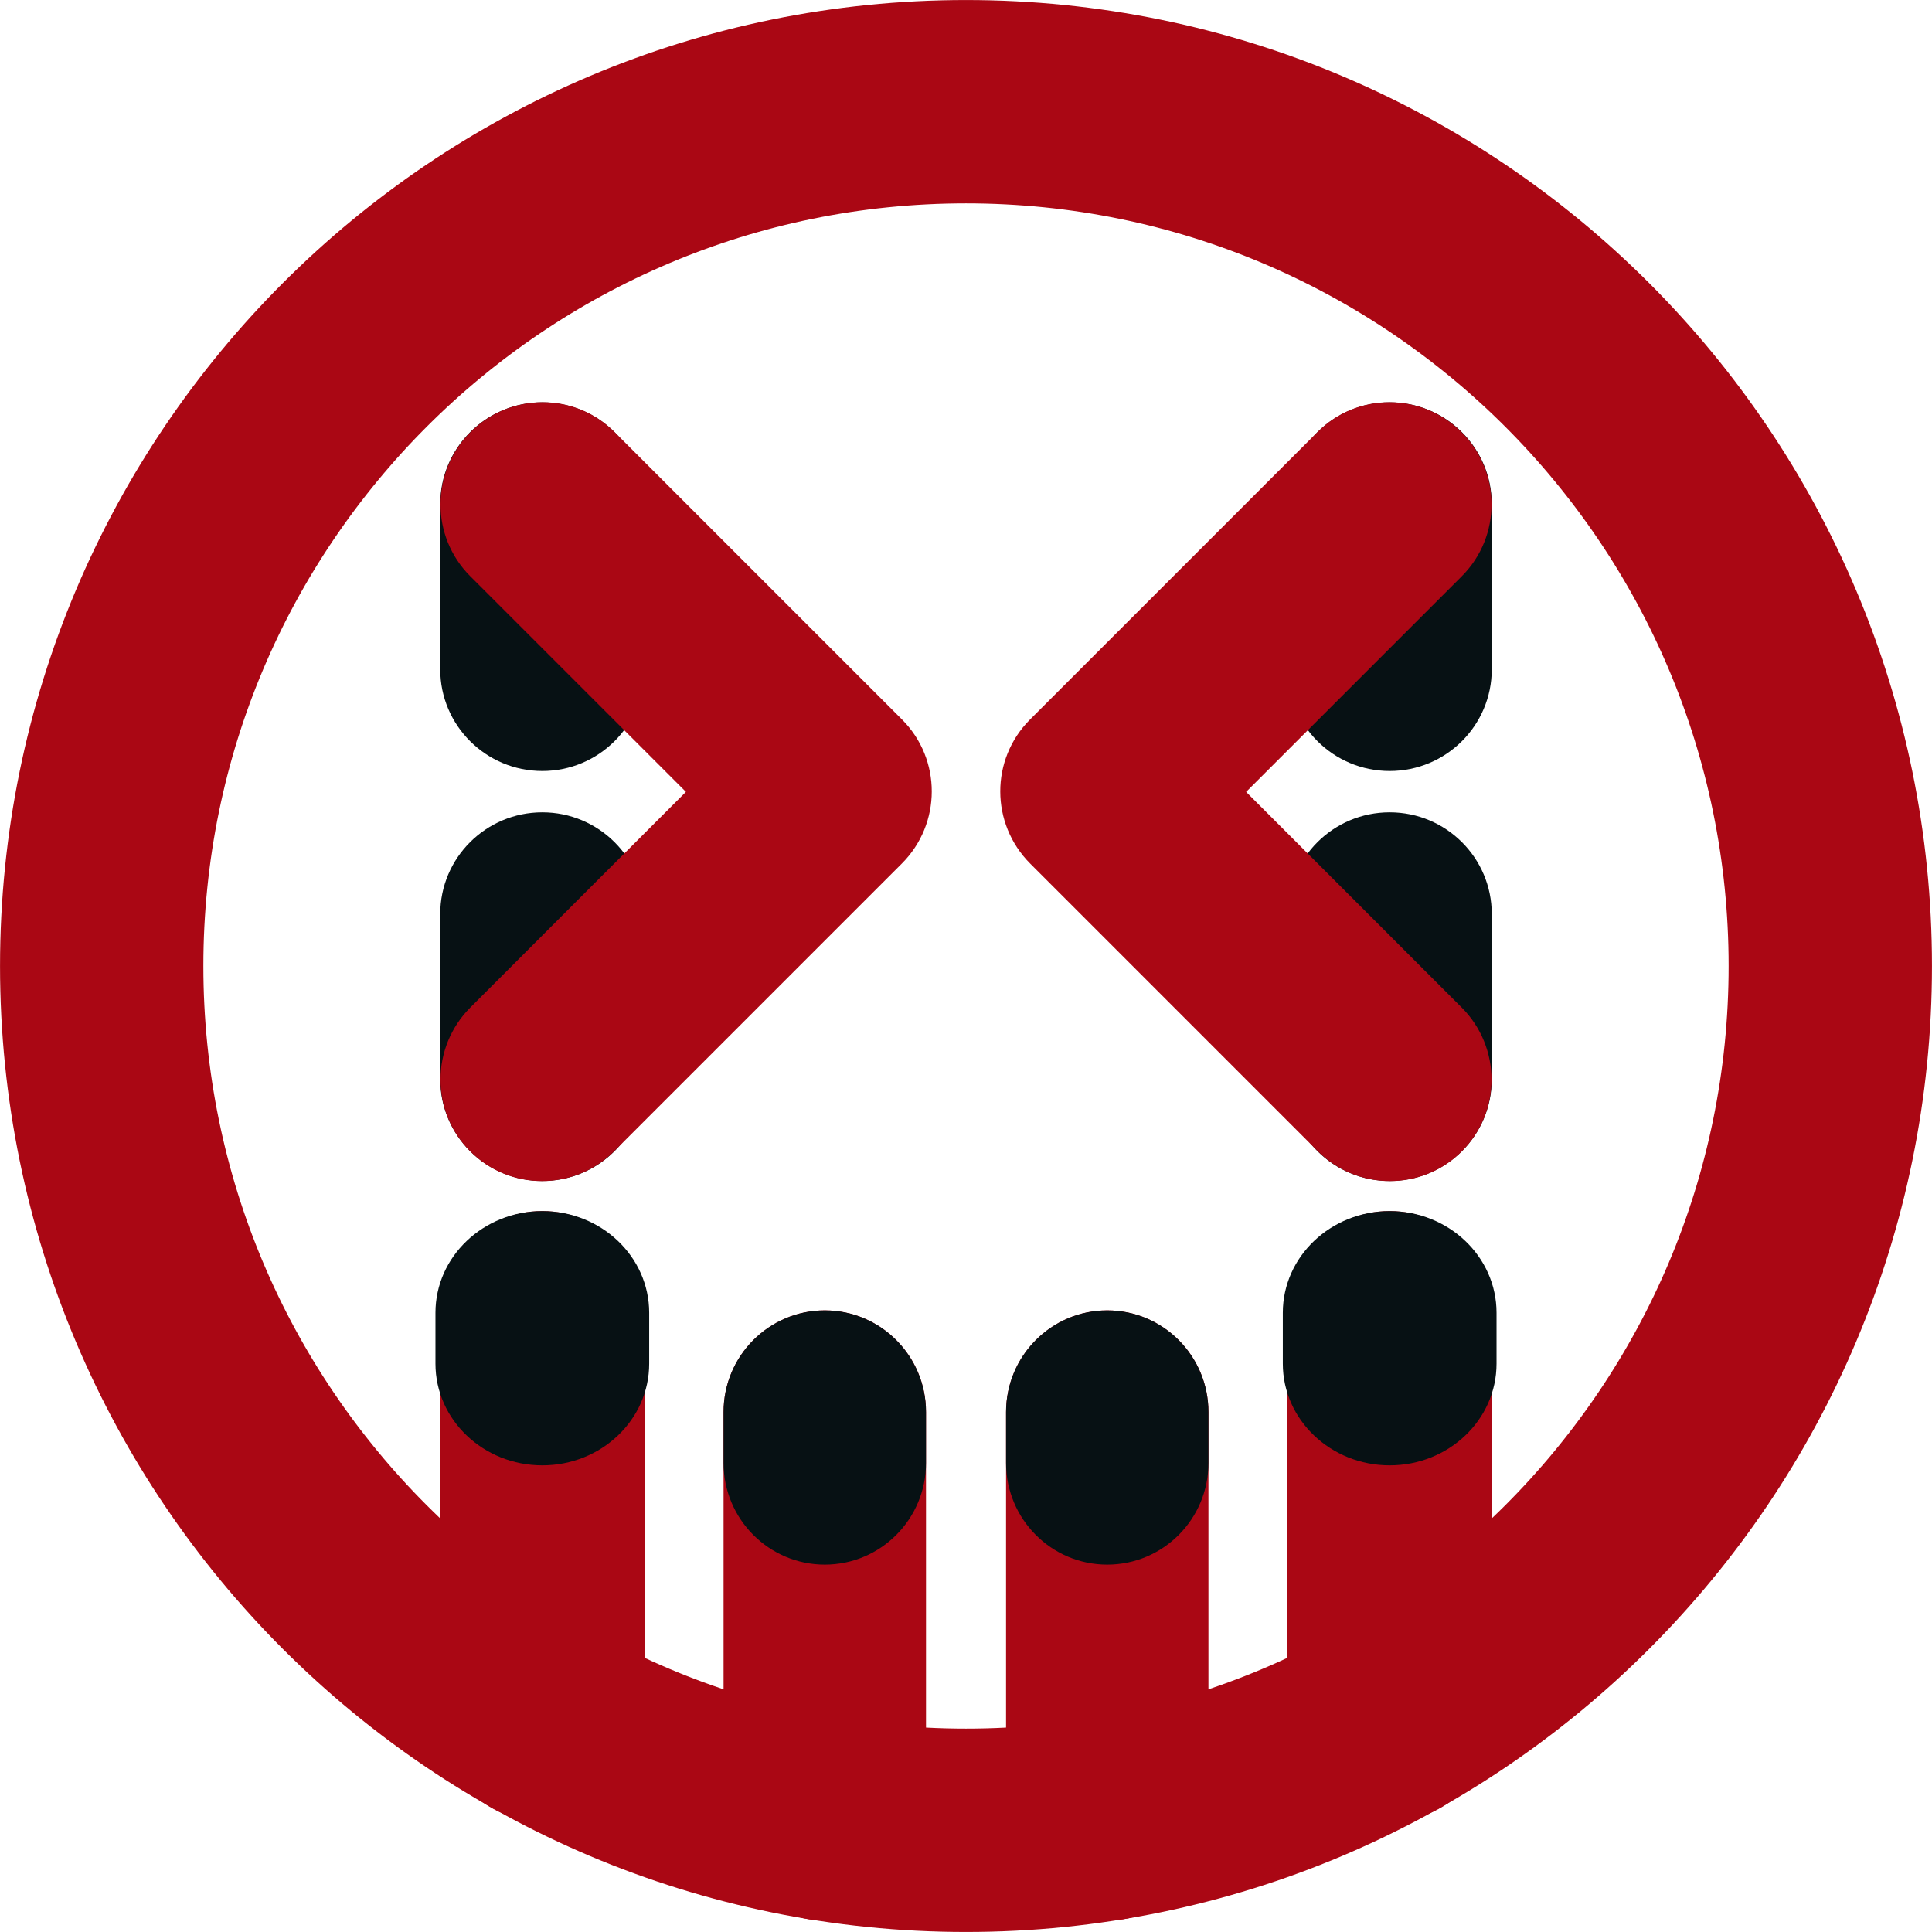
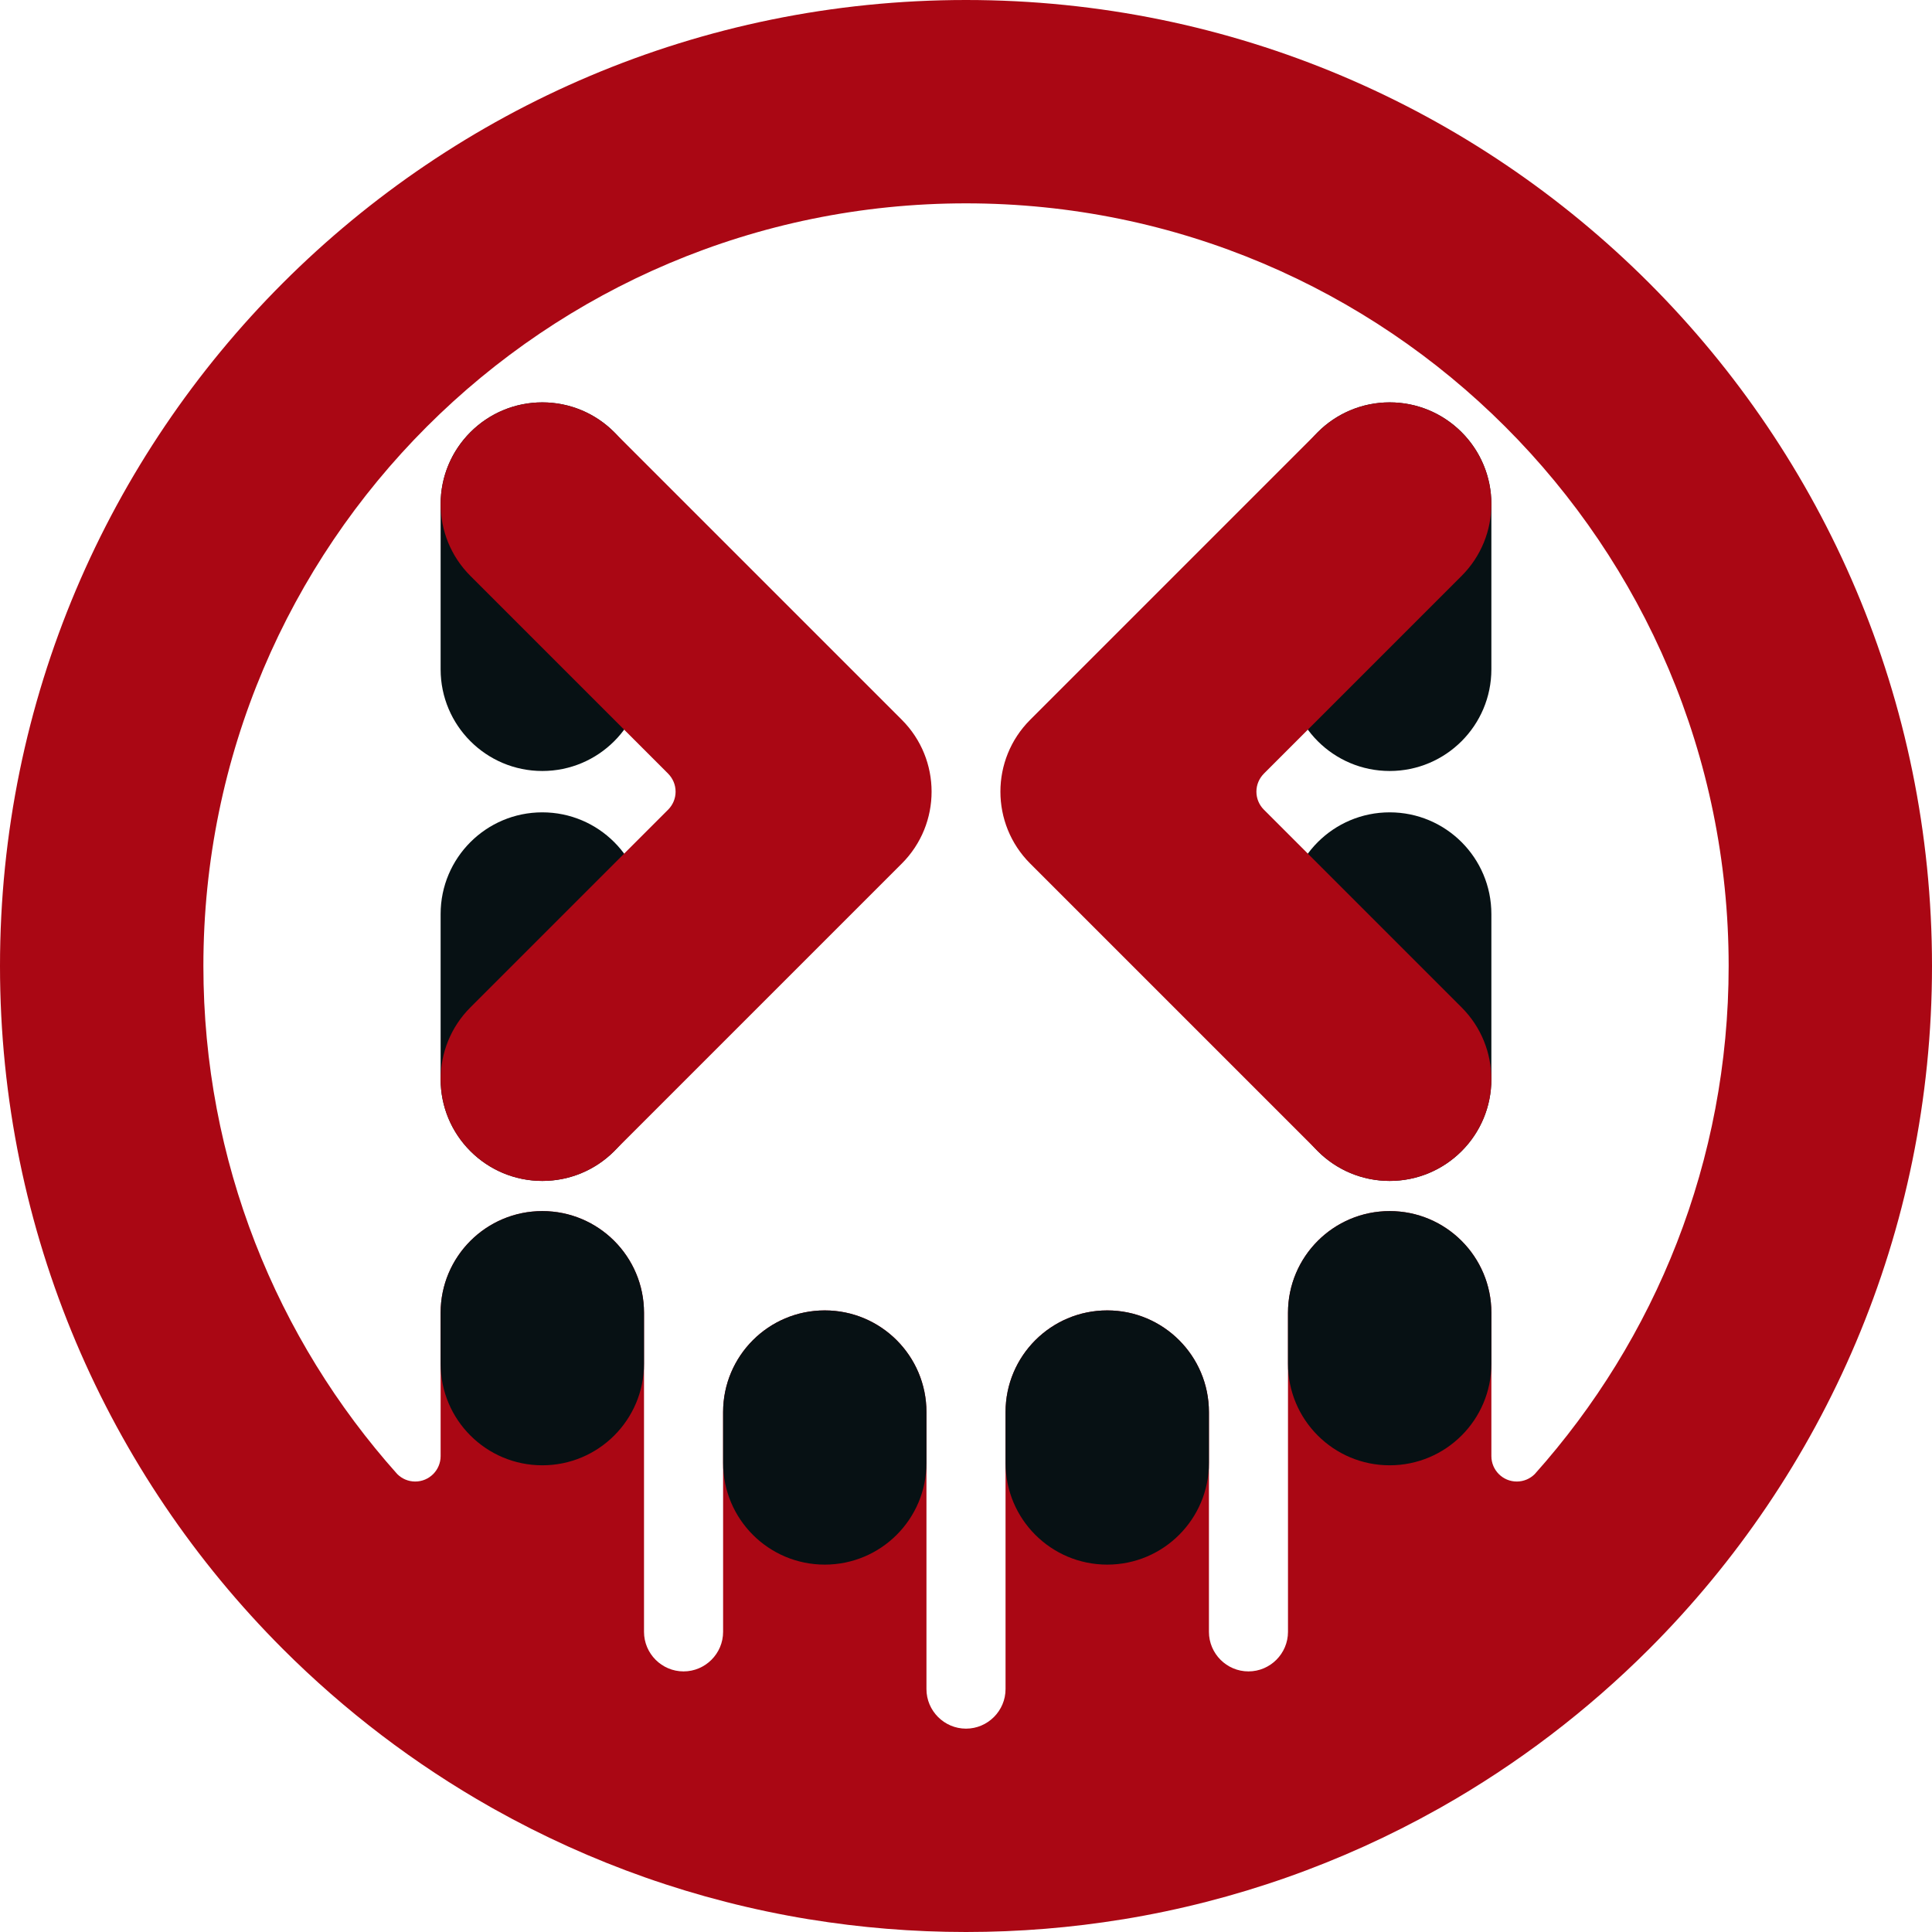
- <svg xmlns="http://www.w3.org/2000/svg" xml:space="preserve" version="1.1" viewBox="0 0 303.38 303.38">
+ <svg xmlns="http://www.w3.org/2000/svg" xml:space="preserve" version="1.1" viewBox="0 0 512 512">
  <style>
-         .diecoding-icon .face {
-             fill: none;
-             stroke: #AA0714;
-             stroke-width: 31.93;
-             stroke-linecap: round;
-             stroke-linejoin: round;
-             stroke-miterlimit: 22.926;
+         .dc-icon * {
            fill-rule: nonzero;
        }
-         .diecoding-icon .eye-back {
+ 
+         .dc-icon .face {
+             fill: #AA0714;
+         }
+ 
+         .dc-icon .eye,
+         .dc-icon .tooth {
            fill: #071114;
-             fill-rule: nonzero;
-         }
-         .diecoding-icon .eye-front {
-             fill: #AA0714;
-             fill-rule: nonzero;
-         }
-         .diecoding-icon .tooth-back {
-             fill: #AA0714;
-             fill-rule: nonzero;
-         }
-         .diecoding-icon .tooth-front {
-             fill: #071114;
-             fill-rule: nonzero;
        }
    </style>
-   <g class="diecoding-icon">
-     <g>
-       <path class="eye-back" d="M69.13 79.15c0,-8.82 7.18,-15.97 16.03,-15.97 8.85,0 16.03,7.15 16.03,15.97l-32.06 0zm0 25.95l0 -25.95 32.06 0 0 25.95 -32.06 0zm32.06 0c0,8.82 -7.18,15.97 -16.03,15.97 -8.85,0 -16.03,-7.15 -16.03,-15.97l32.06 0z" />
-       <path class="eye-back" d="M69.13 143.53c0,-8.82 7.18,-15.97 16.03,-15.97 8.85,0 16.03,7.15 16.03,15.97l-32.06 0zm0 25.95l0 -25.95 32.06 0 0 25.95 -32.06 0zm32.06 0c0,8.82 -7.18,15.97 -16.03,15.97 -8.85,0 -16.03,-7.15 -16.03,-15.97l32.06 0z" />
-       <path class="eye-back" d="M202.19 79.15c0,-8.82 7.18,-15.97 16.03,-15.97 8.86,0 16.03,7.15 16.03,15.97l-32.06 0zm0 25.95l0 -25.95 32.06 0 0 25.95 -32.06 0zm32.06 0c0,8.82 -7.17,15.97 -16.03,15.97 -8.85,0 -16.03,-7.15 -16.03,-15.97l32.06 0z" />
-       <path class="eye-back" d="M202.19 143.53c0,-8.82 7.18,-15.97 16.03,-15.97 8.86,0 16.03,7.15 16.03,15.97l-32.06 0zm0 25.95l0 -25.95 32.06 0 0 25.95 -32.06 0zm32.06 0c0,8.82 -7.17,15.97 -16.03,15.97 -8.85,0 -16.03,-7.15 -16.03,-15.97l32.06 0z" />
+   <g class="dc-icon">
+     <g class="eye">
+       <path d="M116.77 133.58c0,-14.88 12.07,-26.95 26.95,-26.95 14.88,0 26.95,12.07 26.95,26.95l0 43.79c0,14.88 -12.07,26.95 -26.95,26.95 -14.88,0 -26.95,-12.07 -26.95,-26.95l0 -43.79z" />
+       <path d="M116.77 242.23c0,-14.89 12.07,-26.95 26.95,-26.95 14.88,0 26.95,12.06 26.95,26.95l0 43.79c0,14.88 -12.07,26.94 -26.95,26.94 -14.88,0 -26.95,-12.06 -26.95,-26.94l0 -43.79z" />
+       <path d="M341.33 133.58c0,-14.88 12.07,-26.95 26.95,-26.95 14.88,0 26.95,12.07 26.95,26.95l0 43.79c0,14.88 -12.07,26.95 -26.95,26.95 -14.88,0 -26.95,-12.07 -26.95,-26.95l0 -43.79z" />
+       <path d="M341.33 242.23c0,-14.89 12.07,-26.95 26.95,-26.95 14.88,0 26.95,12.06 26.95,26.95l0 43.79c0,14.88 -12.07,26.94 -26.95,26.94 -14.88,0 -26.95,-12.06 -26.95,-26.94l0 -43.79z" />
    </g>
-     <g>
-       <path class="eye-front" d="M73.84 90.48c-6.24,-6.24 -6.22,-16.36 0.03,-22.62 6.25,-6.25 16.38,-6.27 22.62,-0.03l-22.65 22.65zm45.16 45.16l-45.16 -45.16 22.65 -22.65 45.16 45.16 -0.04 22.62 -22.61 0.03zm22.65 -22.65c6.23,6.24 6.22,16.36 -0.04,22.62 -6.25,6.25 -16.37,6.27 -22.61,0.03l22.65 -22.65zm-67.78 45.2l45.16 -45.17 22.58 22.59 -45.16 45.16 -22.58 -22.58zm22.58 22.58c-6.25,6.25 -16.38,6.27 -22.61,0.03 -6.24,-6.23 -6.22,-16.36 0.03,-22.61l22.58 22.58z" />
-       <path class="eye-front" d="M229.55 90.48l-22.65 -22.65c6.23,-6.24 16.36,-6.22 22.61,0.03 6.26,6.26 6.27,16.38 0.04,22.62zm-45.16 45.16l-22.62 -0.03 -0.03 -22.62 45.16 -45.16 22.65 22.65 -45.16 45.16zm-22.65 -22.65l22.65 22.65c-6.24,6.24 -16.37,6.22 -22.62,-0.03 -6.25,-6.26 -6.27,-16.38 -0.03,-22.62zm67.77 45.2l-22.58 22.58 -45.16 -45.16 22.58 -22.59 45.16 45.17zm-22.58 22.58l22.58 -22.58c6.26,6.25 6.27,16.38 0.04,22.61 -6.24,6.24 -16.36,6.22 -22.62,-0.03z" />
+     <path class="face" d="M387.33 152.63c10.53,-10.52 10.53,-27.58 0,-38.1 -10.52,-10.53 -27.58,-10.53 -38.1,0 -25.41,25.4 -50.81,50.81 -76.22,76.22 -10.52,10.52 -10.52,27.58 0,38.1 25.41,25.41 50.81,50.81 76.22,76.22 10.52,10.52 27.58,10.52 38.1,0 10.53,-10.52 10.53,-27.58 0,-38.11l-52.4 -52.4c0,0 0,0 0,0 -1.21,-1.22 -1.97,-2.9 -1.97,-4.76 0,-1.86 0.76,-3.54 1.97,-4.76 0,0 0,0 0,-0.01l52.4 -52.4zm-120.85 221.59c0,-14.88 12.06,-26.95 26.95,-26.95 14.88,0 26.95,12.07 26.95,26.95l0 58.24c0,5.76 4.71,10.48 10.47,10.48 5.77,0 10.48,-4.72 10.48,-10.48l0 -84.56c0,-14.88 12.07,-26.95 26.95,-26.95 14.88,0 26.95,12.07 26.95,26.95l0 37.98c0,3.72 3.01,6.74 6.73,6.74 1.86,0 3.54,-0.75 4.76,-1.97 31.95,-35.74 51.39,-82.93 51.39,-134.65 0,-55.81 -22.62,-106.34 -59.2,-142.91 -36.57,-36.57 -87.1,-59.2 -142.91,-59.2 -55.81,0 -106.34,22.63 -142.91,59.2 -36.57,36.57 -59.19,87.1 -59.19,142.91 0,51.72 19.43,98.91 51.38,134.65 1.22,1.22 2.9,1.97 4.76,1.97 3.72,0 6.73,-3.02 6.73,-6.74l0 -37.98c0,-14.88 12.07,-26.95 26.95,-26.95 14.88,0 26.95,12.07 26.95,26.95l0 84.56c0,5.76 4.71,10.48 10.48,10.48 5.76,0 10.48,-4.72 10.48,-10.48l0 -58.24c0,-14.88 12.06,-26.95 26.94,-26.95 14.89,0 26.95,12.07 26.95,26.95l0 73.41c0,5.76 4.72,10.48 10.48,10.48 5.76,0 10.48,-4.72 10.48,-10.48l0 -73.41zm-135.49 105.23c-0.3,-0.16 -0.6,-0.33 -0.89,-0.5 -20.25,-11.46 -38.78,-25.6 -55.12,-41.93 -46.33,-46.33 -74.98,-110.33 -74.98,-181.02 0,-70.69 28.65,-134.69 74.98,-181.02 46.33,-46.33 110.33,-74.98 181.02,-74.98 70.69,0 134.69,28.65 181.02,74.98 46.33,46.33 74.98,110.33 74.98,181.02 0,70.69 -28.65,134.69 -74.98,181.02 -16.34,16.33 -34.87,30.47 -55.12,41.93 -0.29,0.17 -0.59,0.34 -0.89,0.5 -25.42,14.25 -53.52,24.29 -83.36,29.18l-0.16 0.02c-13.5,2.2 -27.36,3.35 -41.49,3.35 -14.13,0 -27.99,-1.15 -41.49,-3.35l-0.16 -0.02c-29.84,-4.89 -57.94,-14.93 -83.36,-29.18zm-6.32 -326.82c-10.53,-10.52 -10.53,-27.58 0,-38.1 10.52,-10.53 27.58,-10.53 38.1,0 25.41,25.4 50.81,50.81 76.22,76.22 10.52,10.52 10.52,27.58 0,38.1 -25.41,25.41 -50.81,50.81 -76.22,76.22 -10.52,10.52 -27.58,10.52 -38.1,0 -10.53,-10.52 -10.53,-27.58 0,-38.11l52.4 -52.4c0,0 0,0 0,0 1.21,-1.22 1.97,-2.9 1.97,-4.76 0,-1.86 -0.76,-3.54 -1.97,-4.76 0,0 0,0 0,-0.01l-52.4 -52.4z" />
+     <g class="tooth">
+       <path d="M116.77 347.9c0,-14.88 12.07,-26.95 26.95,-26.95 14.88,0 26.95,12.07 26.95,26.95l0 13.48c0,14.88 -12.07,26.94 -26.95,26.94 -14.88,0 -26.95,-12.06 -26.95,-26.94l0 -13.48z" />
+       <path d="M191.63 374.22c0,-14.88 12.06,-26.95 26.94,-26.95 14.89,0 26.95,12.07 26.95,26.95l0 13.47c0,14.89 -12.06,26.95 -26.95,26.95 -14.88,0 -26.94,-12.06 -26.94,-26.95l0 -13.47z" />
+       <path d="M266.48 374.22c0,-14.88 12.06,-26.95 26.95,-26.95 14.88,0 26.95,12.07 26.95,26.95l0 13.47c0,14.89 -12.07,26.95 -26.95,26.95 -14.89,0 -26.95,-12.06 -26.95,-26.95l0 -13.47z" />
+       <path d="M341.33 347.9c0,-14.88 12.07,-26.95 26.95,-26.95 14.88,0 26.95,12.07 26.95,26.95l0 13.48c0,14.88 -12.07,26.94 -26.95,26.94 -14.88,0 -26.95,-12.06 -26.95,-26.94l0 -13.48z" />
    </g>
-     <g>
-       <path class="tooth-back" d="M69.08 206.15c0,-8.82 7.2,-15.97 16.08,-15.97 8.88,0 16.08,7.15 16.08,15.97l-32.16 0zm0 63.87l0 -63.87 32.16 0 0 63.87 -32.16 0zm32.16 0c0,8.82 -7.2,15.97 -16.08,15.97 -8.88,0 -16.08,-7.15 -16.08,-15.97l32.16 0z" />
-       <path class="tooth-back" d="M113.62 221.74c0,-8.82 7.12,-15.97 15.9,-15.97 8.77,0 15.89,7.15 15.89,15.97l-31.79 0zm0 63.87l0 -63.87 31.79 0 0 63.87 -31.79 0zm31.79 0c0,8.82 -7.12,15.97 -15.89,15.97 -8.78,0 -15.9,-7.15 -15.9,-15.97l31.79 0z" />
-       <path class="tooth-back" d="M157.98 221.74c0,-8.82 7.11,-15.97 15.89,-15.97 8.78,0 15.89,7.15 15.89,15.97l-31.78 0zm0 63.87l0 -63.87 31.78 0 0 63.87 -31.78 0zm31.78 0c0,8.82 -7.11,15.97 -15.89,15.97 -8.78,0 -15.89,-7.15 -15.89,-15.97l31.78 0z" />
-       <path class="tooth-back" d="M202.14 206.15c0,-8.82 7.2,-15.97 16.08,-15.97 8.89,0 16.09,7.15 16.09,15.97l-32.17 0zm0 63.87l0 -63.87 32.17 0 0 63.87 -32.17 0zm32.17 0c0,8.82 -7.2,15.97 -16.09,15.97 -8.88,0 -16.08,-7.15 -16.08,-15.97l32.17 0z" />
-     </g>
-     <g>
-       <path class="tooth-front" d="M68.38 206.15c0,-8.82 7.51,-15.97 16.78,-15.97 9.27,0 16.78,7.15 16.78,15.97l-33.56 0zm0 7.98l0 -7.98 33.56 0 0 7.98 -33.56 0zm33.56 0c0,8.82 -7.51,15.97 -16.78,15.97 -9.27,0 -16.78,-7.15 -16.78,-15.97l33.56 0z" />
-       <path class="tooth-front" d="M113.62 221.74c0,-8.82 7.12,-15.97 15.9,-15.97 8.77,0 15.89,7.15 15.89,15.97l-31.79 0zm0 7.99l0 -7.99 31.79 0 0 7.99 -31.79 0zm31.79 0c0,8.81 -7.12,15.96 -15.89,15.96 -8.78,0 -15.9,-7.15 -15.9,-15.96l31.79 0z" />
-       <path class="tooth-front" d="M157.98 221.74c0,-8.82 7.11,-15.97 15.89,-15.97 8.78,0 15.89,7.15 15.89,15.97l-31.78 0zm0 7.99l0 -7.99 31.78 0 0 7.99 -31.78 0zm31.78 0c0,8.81 -7.11,15.96 -15.89,15.96 -8.78,0 -15.89,-7.15 -15.89,-15.96l31.78 0z" />
-       <path class="tooth-front" d="M201.44 206.15c0,-8.82 7.52,-15.97 16.78,-15.97 9.27,0 16.78,7.15 16.78,15.97l-33.56 0zm0 7.98l0 -7.98 33.56 0 0 7.98 -33.56 0zm33.56 0c0,8.82 -7.51,15.97 -16.78,15.97 -9.26,0 -16.78,-7.15 -16.78,-15.97l33.56 0z" />
-     </g>
-     <circle class="face" cx="151.69" cy="151.69" r="135.72" />
  </g>
</svg>
